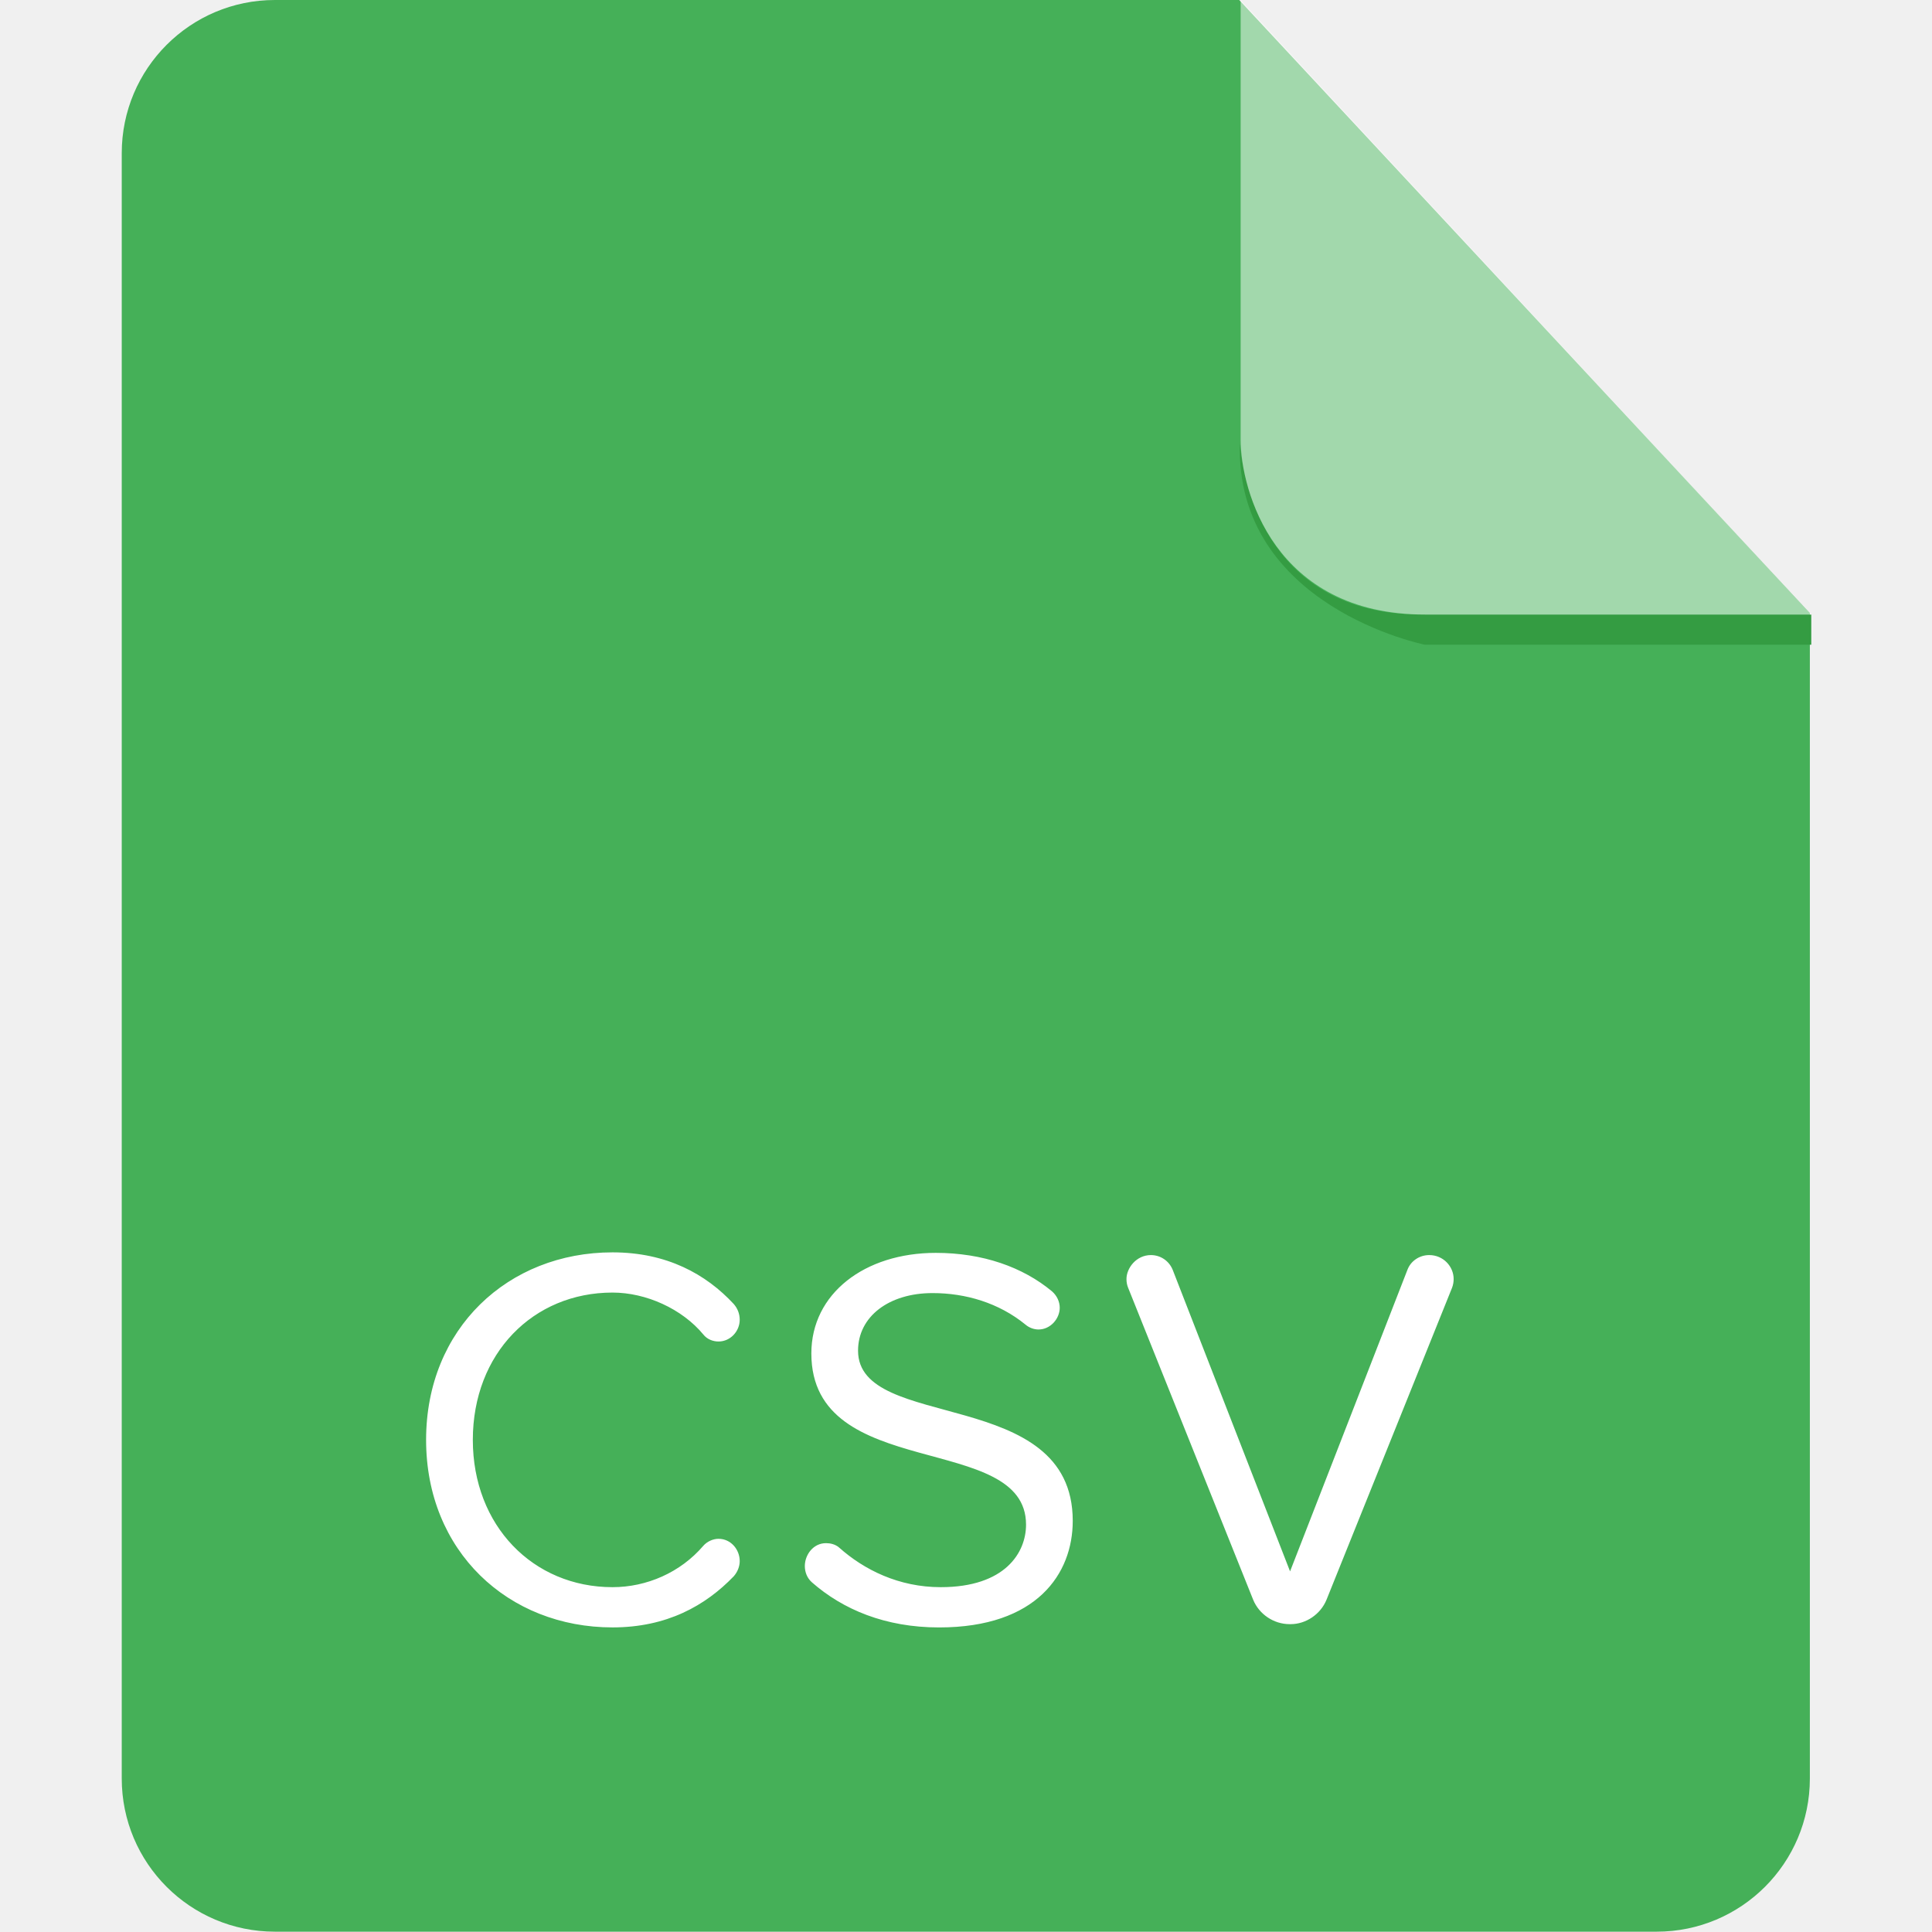
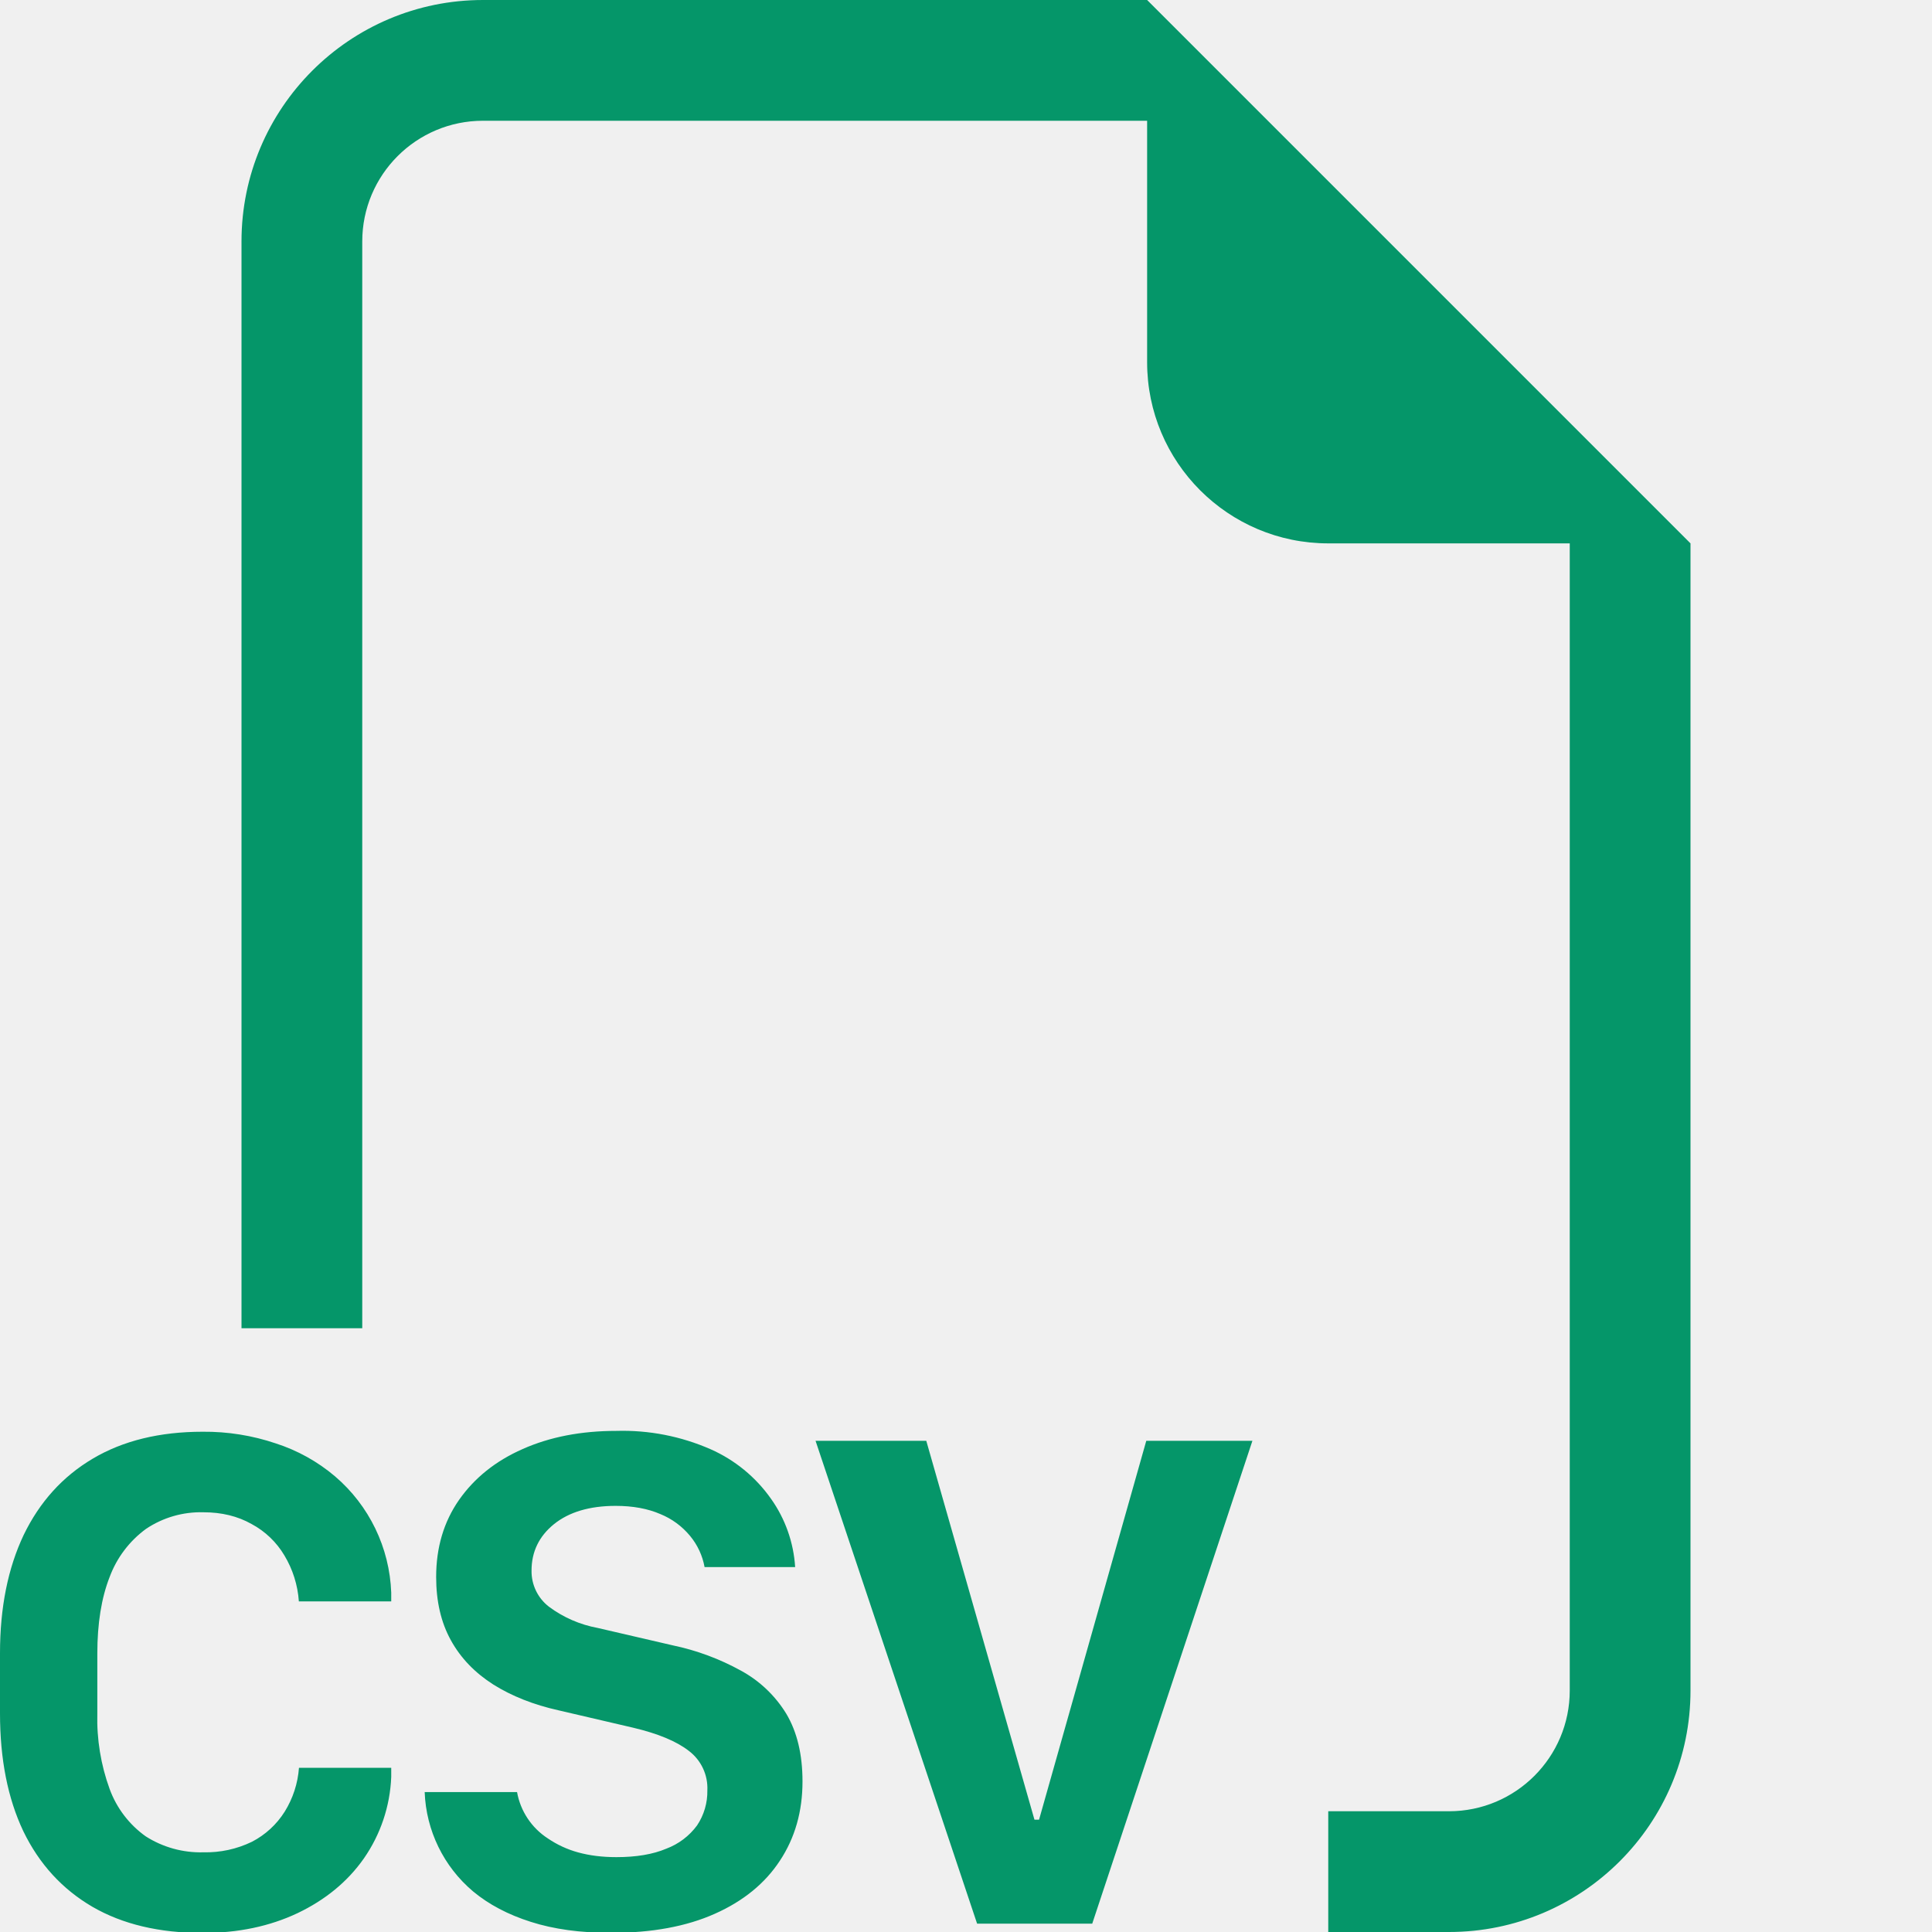
- <svg xmlns="http://www.w3.org/2000/svg" width="20px" height="20px" viewBox="-4 0 64 64">
-   <path d="M5.106 0c-2.802 0-5.073 2.272-5.073 5.074v53.841c0 2.803 2.271 5.074 5.073 5.074h45.774c2.801 0 5.074-2.271 5.074-5.074v-38.605l-18.903-20.31h-31.945z" fill-rule="evenodd" clip-rule="evenodd" fill="#45B058" />
-   <path d="M20.306 43.197c.126.144.198.324.198.522 0 .378-.306.72-.703.72-.18 0-.378-.072-.504-.234-.702-.846-1.891-1.387-3.007-1.387-2.629 0-4.627 2.017-4.627 4.88 0 2.845 1.999 4.879 4.627 4.879 1.134 0 2.25-.486 3.007-1.369.125-.144.324-.233.504-.233.415 0 .703.359.703.738 0 .18-.072.36-.198.504-.937.972-2.215 1.693-4.015 1.693-3.457 0-6.176-2.521-6.176-6.212s2.719-6.212 6.176-6.212c1.8.001 3.096.721 4.015 1.711zm6.802 10.714c-1.782 0-3.187-.594-4.213-1.495-.162-.144-.234-.342-.234-.54 0-.361.27-.757.702-.757.144 0 .306.036.432.144.828.739 1.98 1.314 3.367 1.314 2.143 0 2.827-1.152 2.827-2.071 0-3.097-7.112-1.386-7.112-5.672 0-1.98 1.764-3.331 4.123-3.331 1.548 0 2.881.467 3.853 1.278.162.144.252.342.252.54 0 .36-.306.72-.703.72-.144 0-.306-.054-.432-.162-.882-.72-1.98-1.044-3.079-1.044-1.44 0-2.467.774-2.467 1.909 0 2.701 7.112 1.152 7.112 5.636.001 1.748-1.187 3.531-4.428 3.531zm16.994-11.254l-4.159 10.335c-.198.486-.685.81-1.188.81h-.036c-.522 0-1.008-.324-1.207-.81l-4.142-10.335c-.036-.09-.054-.18-.054-.288 0-.36.323-.793.81-.793.306 0 .594.18.72.486l3.889 9.992 3.889-9.992c.108-.288.396-.486.72-.486.468 0 .81.378.81.793.001.09-.017.198-.052.288z" fill="#ffffff" />
-   <g fill-rule="evenodd" clip-rule="evenodd">
-     <path d="M56.001 20.357v1h-12.8s-6.312-1.26-6.128-6.707c0 0 .208 5.707 6.003 5.707h12.925z" fill="#349C42" />
-     <path d="M37.098.006v14.561c0 1.656 1.104 5.791 6.104 5.791h12.8l-18.904-20.352z" opacity=".5" fill="#ffffff" />
-   </g>
+ <svg xmlns="http://www.w3.org/2000/svg" width="20" height="20" viewBox="0 0 16 16">
+   <path fill="#059669" fill-rule="evenodd" d="M14 4.5V14a2 2 0 0 1-2 2h-1v-1h1a1 1 0 0 0 1-1V4.5h-2A1.5 1.5 0 0 1 9.5 3V1H4a1 1 0 0 0-1 1v9H2V2a2 2 0 0 1 2-2h5.5L14 4.5ZM3.517 14.841a1.13 1.13 0 0 0 .401.823c.13.108.289.192.478.252c.19.061.411.091.665.091c.338 0 .624-.053.859-.158c.236-.105.416-.252.539-.44c.125-.189.187-.408.187-.656c0-.224-.045-.41-.134-.56a1.001 1.001 0 0 0-.375-.357a2.027 2.027 0 0 0-.566-.21l-.621-.144a.97.97 0 0 1-.404-.176a.37.37 0 0 1-.144-.299c0-.156.062-.284.185-.384c.125-.101.296-.152.512-.152c.143 0 .266.023.37.068a.624.624 0 0 1 .246.181a.56.56 0 0 1 .12.258h.75a1.092 1.092 0 0 0-.2-.566a1.21 1.21 0 0 0-.5-.41a1.813 1.813 0 0 0-.78-.152c-.293 0-.551.05-.776.15c-.225.099-.4.24-.527.421c-.127.182-.19.395-.19.639c0 .201.04.376.122.524c.082.149.2.27.352.367c.152.095.332.167.539.213l.618.144c.207.049.361.113.463.193a.387.387 0 0 1 .152.326a.505.505 0 0 1-.085.29a.559.559 0 0 1-.255.193c-.111.047-.249.07-.413.07c-.117 0-.223-.013-.32-.04a.838.838 0 0 1-.248-.115a.578.578 0 0 1-.255-.384h-.765ZM.806 13.693c0-.248.034-.46.102-.633a.868.868 0 0 1 .302-.399a.814.814 0 0 1 .475-.137c.15 0 .283.032.398.097a.7.7 0 0 1 .272.26a.85.85 0 0 1 .12.381h.765v-.072a1.33 1.33 0 0 0-.466-.964a1.441 1.441 0 0 0-.489-.272a1.838 1.838 0 0 0-.606-.097c-.356 0-.66.074-.911.223c-.25.148-.44.359-.572.632c-.13.274-.196.6-.196.979v.498c0 .379.064.704.193.976c.131.271.322.48.572.626c.25.145.554.217.914.217c.293 0 .554-.055.785-.164c.23-.11.414-.26.55-.454a1.27 1.27 0 0 0 .226-.674v-.076h-.764a.799.799 0 0 1-.118.363a.7.7 0 0 1-.272.25a.874.874 0 0 1-.401.087a.845.845 0 0 1-.478-.132a.833.833 0 0 1-.299-.392a1.699 1.699 0 0 1-.102-.627v-.495Zm8.239 2.238h-.953l-1.338-3.999h.917l.896 3.138h.038l.888-3.138h.879l-1.327 4Z" />
</svg>
